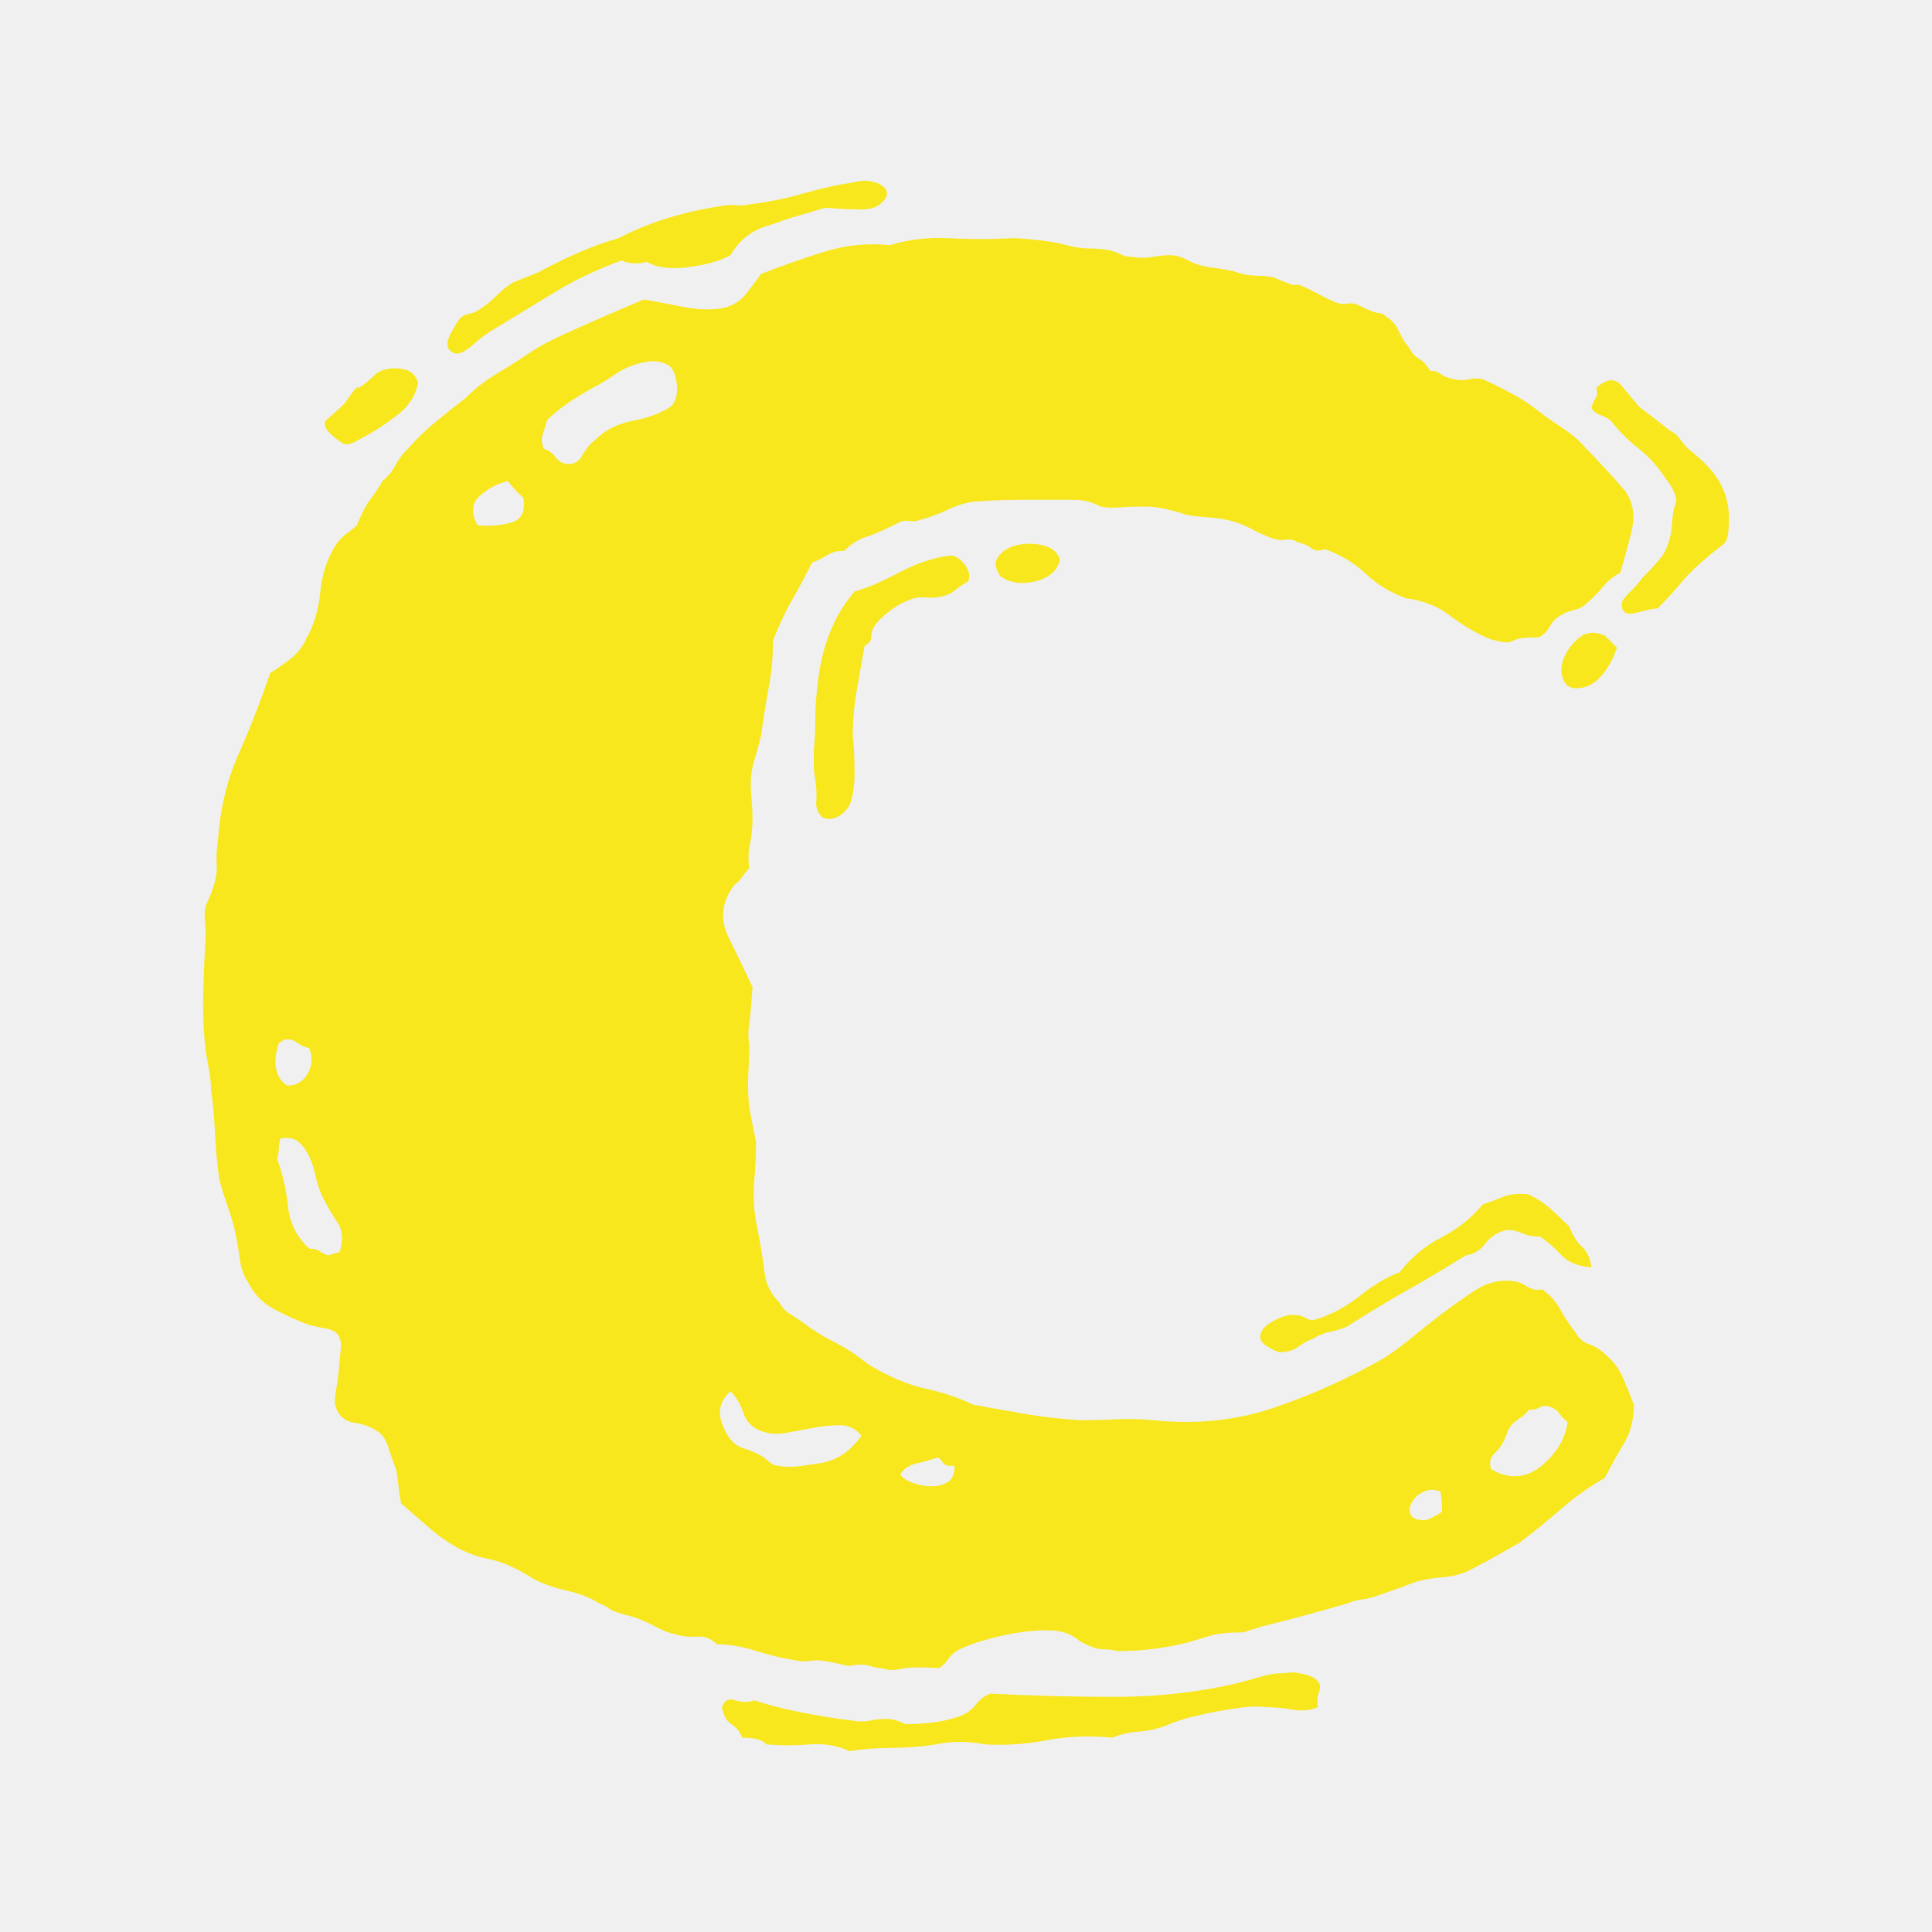
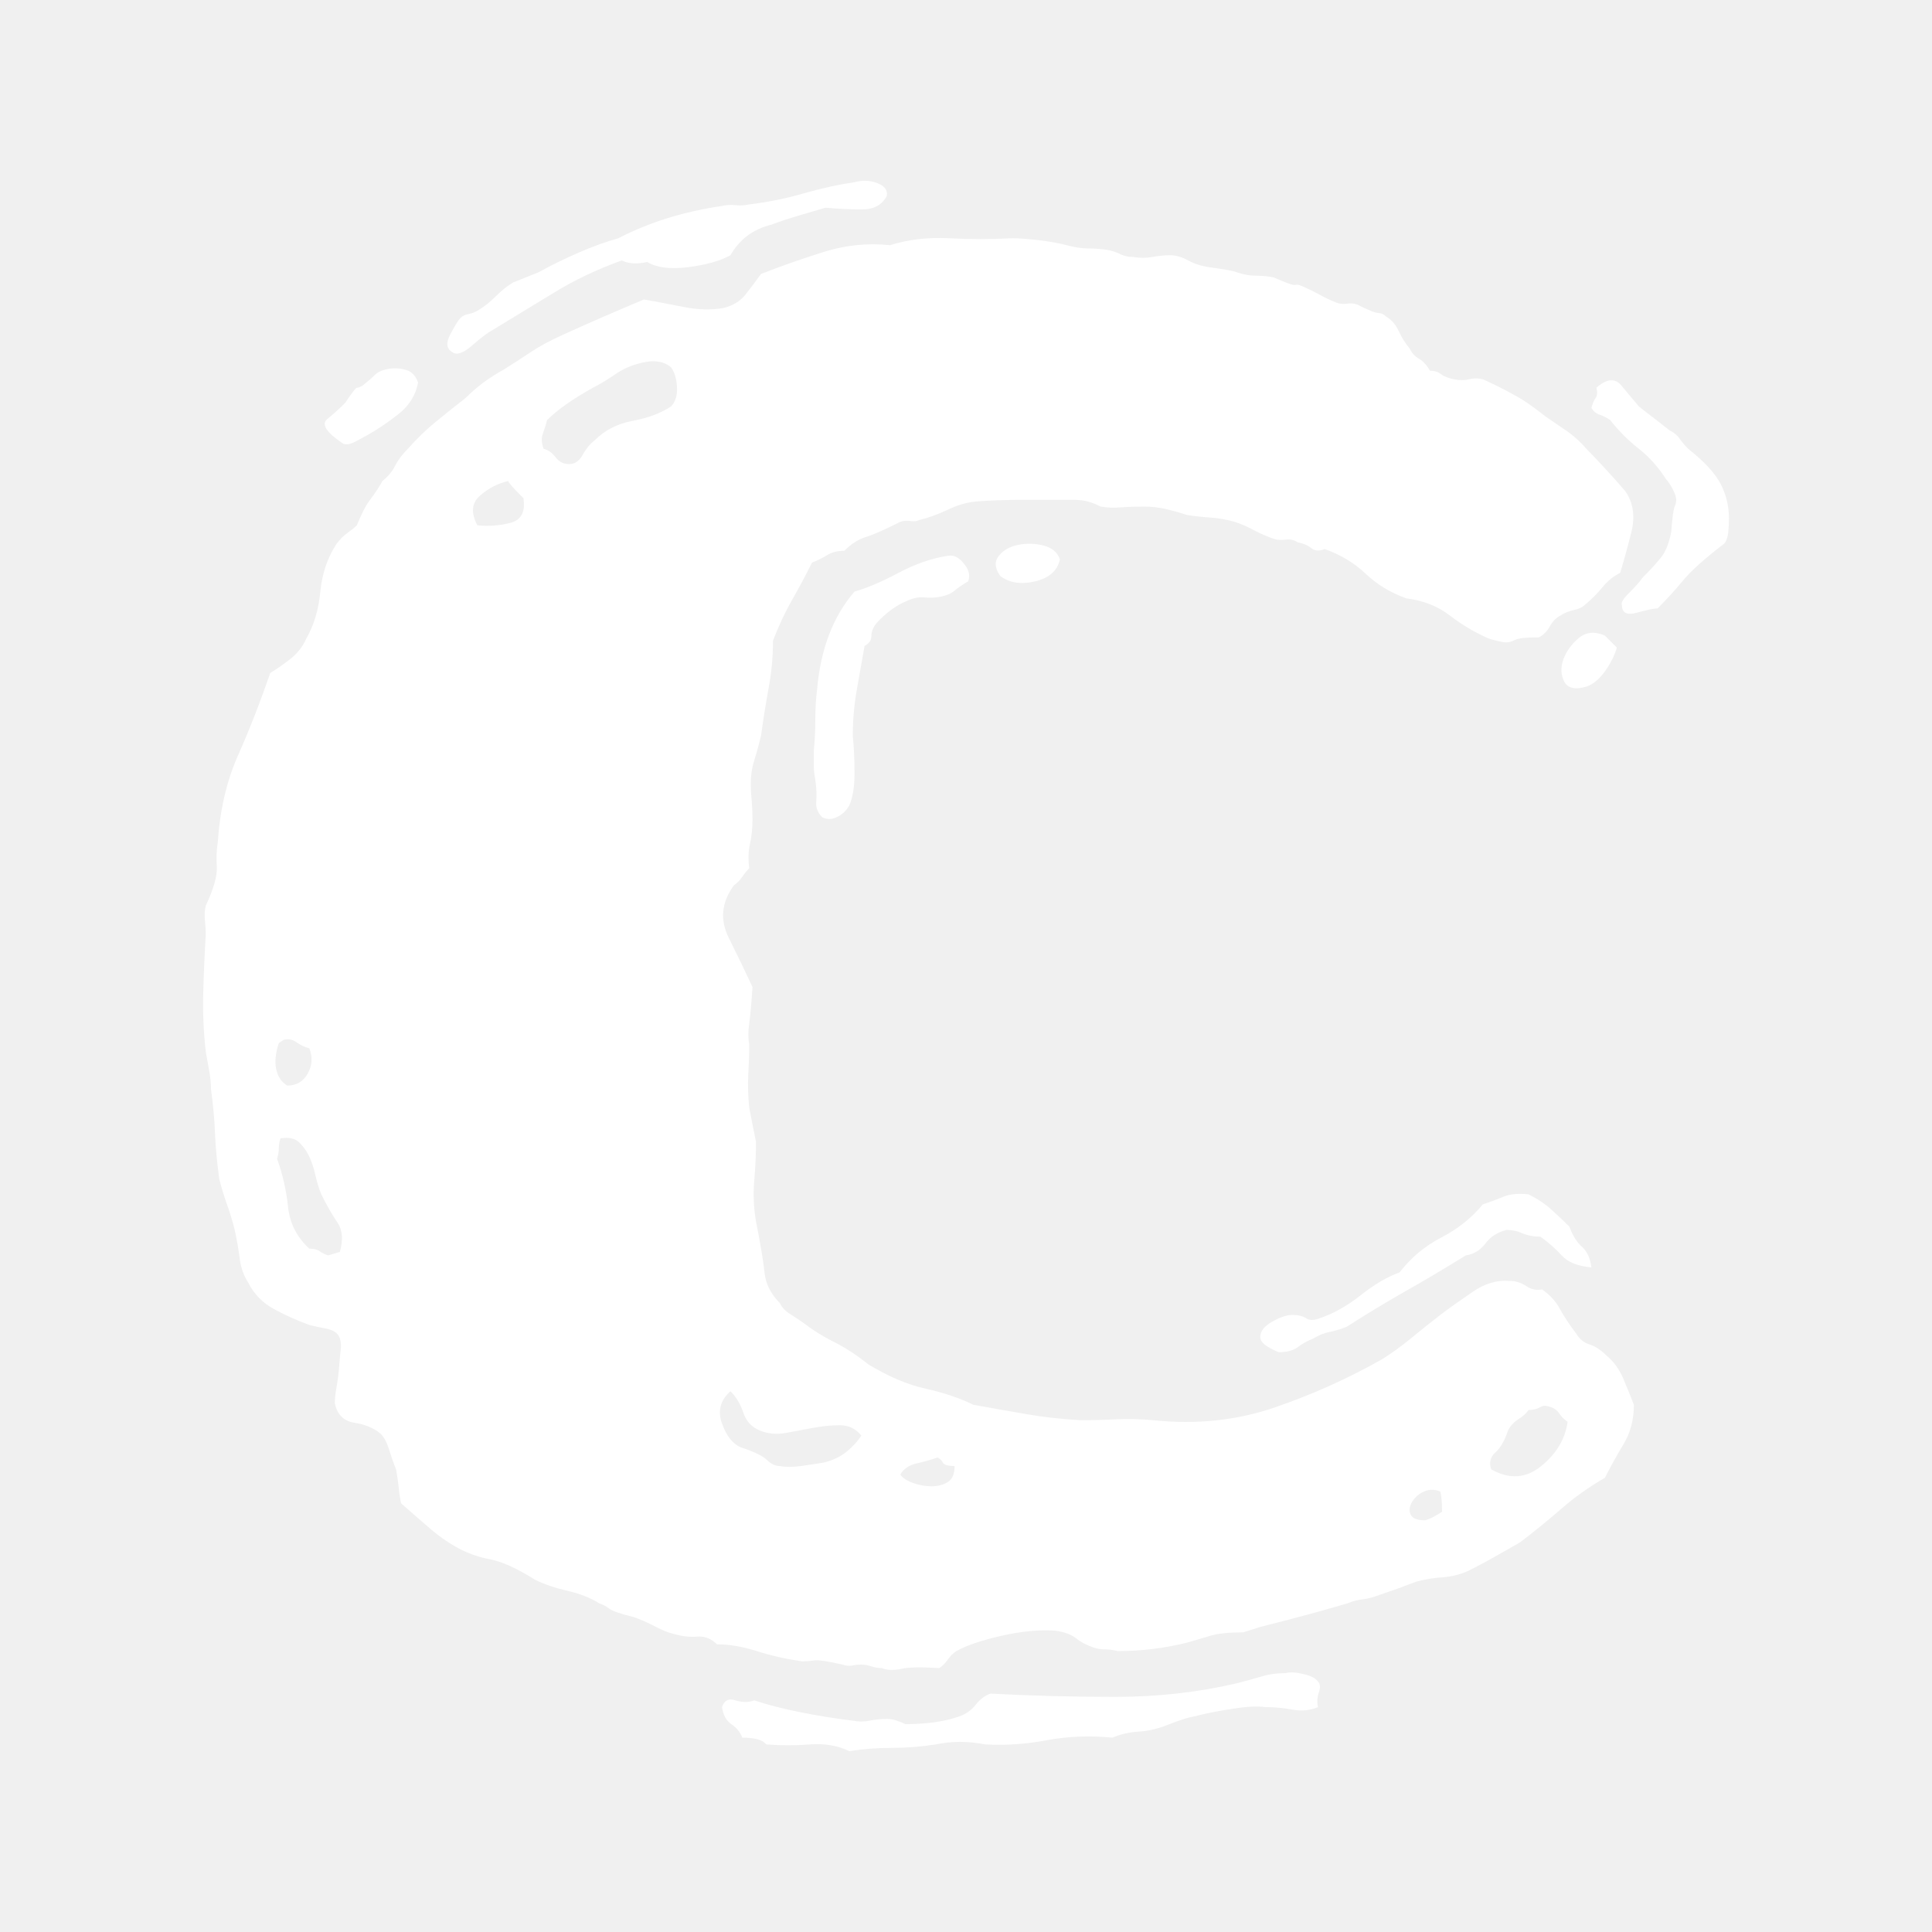
- <svg xmlns="http://www.w3.org/2000/svg" width="256" height="256" viewBox="0 0 100 100">
-   <path fill="#f8e71c" d="M23.40 18.22L23.40 18.22Q22.96 17.96 23.31 17.30Q23.66 16.64 23.83 16.46L23.83 16.46Q24.01 16.29 24.27 16.25Q24.54 16.20 24.80 16.03L24.80 16.03Q25.24 15.76 25.68 15.32Q26.12 14.88 26.56 14.62L26.56 14.62L27.88 14.09Q28.84 13.56 29.94 13.08Q31.04 12.60 32.01 12.33L32.01 12.33Q34.38 11.10 37.37 10.66L37.37 10.66Q37.72 10.58 38.07 10.62Q38.42 10.66 38.78 10.58L38.78 10.58Q40.27 10.40 41.63 10.00Q43.00 9.61 44.23 9.43L44.23 9.43Q44.84 9.26 45.41 9.48Q45.98 9.70 45.90 10.14L45.90 10.14Q45.54 10.84 44.62 10.84Q43.70 10.84 42.73 10.75L42.73 10.75Q42.12 10.93 41.37 11.15Q40.62 11.37 39.92 11.63L39.92 11.63Q38.51 11.98 37.81 13.21L37.81 13.21Q37.02 13.65 35.61 13.83Q34.21 14.00 33.50 13.56L33.50 13.56Q32.71 13.74 32.18 13.48L32.18 13.48Q30.25 14.18 28.67 15.15Q27.09 16.11 25.50 17.08L25.50 17.08Q25.15 17.26 24.45 17.87Q23.75 18.49 23.40 18.22ZM83.16 70.17L83.16 70.17Q83.69 70.61 84.00 71.31Q84.30 72.01 84.57 72.71L84.57 72.71Q84.57 73.86 84.04 74.74Q83.51 75.62 83.07 76.49L83.07 76.49Q81.84 77.20 80.83 78.08Q79.82 78.96 78.68 79.83L78.68 79.83Q78.06 80.19 77.36 80.58Q76.66 80.98 75.95 81.33L75.95 81.33Q75.34 81.59 74.68 81.64Q74.02 81.68 73.32 81.86L73.32 81.86Q72.88 82.03 72.39 82.21Q71.91 82.38 71.38 82.56L71.38 82.56Q70.94 82.73 70.55 82.78Q70.15 82.82 69.71 83.00L69.71 83.00Q68.83 83.26 67.69 83.57Q66.55 83.88 65.50 84.14L65.50 84.14Q65.14 84.23 64.88 84.32Q64.62 84.40 64.35 84.49L64.35 84.49Q63.21 84.49 62.64 84.67Q62.07 84.84 61.45 85.02L61.45 85.02Q59.69 85.46 57.85 85.46L57.85 85.46Q57.50 85.37 57.19 85.37Q56.88 85.37 56.62 85.28L56.62 85.28Q56.09 85.11 55.70 84.80Q55.30 84.49 54.60 84.40L54.60 84.40Q53.37 84.32 51.83 84.67Q50.29 85.02 49.50 85.46L49.50 85.46Q49.24 85.63 49.06 85.90Q48.88 86.16 48.62 86.34L48.62 86.34Q47.21 86.25 46.64 86.38Q46.07 86.51 45.63 86.34L45.63 86.34Q45.37 86.34 45.10 86.25Q44.84 86.16 44.58 86.16L44.58 86.16Q44.31 86.16 44.09 86.21Q43.87 86.25 43.61 86.16L43.61 86.16Q42.47 85.90 42.16 85.94Q41.85 85.99 41.50 85.99L41.50 85.99Q40.27 85.81 39.17 85.46Q38.07 85.11 37.11 85.11L37.11 85.11Q36.67 84.67 36.10 84.71Q35.52 84.76 34.91 84.58L34.91 84.58Q34.47 84.49 33.90 84.18Q33.33 83.88 32.80 83.70L32.80 83.70Q31.75 83.44 31.53 83.26Q31.31 83.09 31.04 83.00L31.04 83.00Q30.34 82.56 29.37 82.34Q28.41 82.12 27.70 81.77L27.70 81.77Q26.30 80.89 25.37 80.71Q24.45 80.54 23.66 80.10L23.66 80.10Q22.87 79.66 22.17 79.04Q21.46 78.43 20.76 77.81L20.76 77.81Q20.67 77.37 20.63 76.93Q20.58 76.49 20.50 76.05L20.50 76.05Q20.32 75.62 20.14 75.04Q19.97 74.47 19.70 74.21L19.70 74.21Q19.18 73.77 18.34 73.64Q17.51 73.51 17.33 72.63L17.33 72.63Q17.33 72.28 17.42 71.79Q17.51 71.31 17.55 70.78Q17.59 70.25 17.64 69.81Q17.68 69.38 17.51 69.11L17.51 69.11Q17.33 68.85 16.85 68.76Q16.36 68.67 16.01 68.58L16.01 68.58Q15.05 68.23 14.17 67.75Q13.29 67.27 12.85 66.39L12.85 66.39Q12.50 65.86 12.41 65.16Q12.32 64.45 12.15 63.66L12.15 63.66Q11.97 62.96 11.75 62.34Q11.53 61.73 11.35 61.03L11.35 61.03Q11.18 59.79 11.13 58.70Q11.09 57.60 10.92 56.37L10.92 56.37Q10.92 55.93 10.83 55.44Q10.74 54.96 10.65 54.43L10.65 54.43Q10.48 52.94 10.52 51.40Q10.56 49.86 10.65 48.37L10.65 48.37Q10.65 48.11 10.61 47.67Q10.56 47.23 10.65 46.88L10.65 46.88Q11.27 45.56 11.22 44.85Q11.18 44.15 11.27 43.62L11.27 43.62Q11.44 41.07 12.32 39.10Q13.20 37.12 13.99 34.83L13.99 34.83Q14.43 34.57 15.00 34.13Q15.57 33.69 15.84 33.08L15.84 33.08Q16.45 32.02 16.58 30.62Q16.72 29.21 17.42 28.15L17.42 28.15Q17.68 27.80 17.99 27.58Q18.30 27.36 18.47 27.19L18.47 27.19Q18.83 26.31 19.09 25.96L19.09 25.96Q19.62 25.25 19.79 24.90L19.79 24.90Q20.23 24.55 20.45 24.11Q20.67 23.67 21.11 23.23L21.11 23.23Q21.81 22.44 22.56 21.83Q23.31 21.21 24.10 20.60L24.10 20.60Q24.54 20.16 25.02 19.80Q25.50 19.45 26.12 19.10L26.12 19.10Q26.82 18.66 27.48 18.22Q28.14 17.78 29.11 17.34L29.11 17.34Q31.04 16.46 33.33 15.50L33.33 15.50Q34.29 15.67 35.39 15.89Q36.49 16.11 37.46 15.94L37.46 15.94Q38.16 15.76 38.56 15.28Q38.95 14.79 39.39 14.18L39.39 14.18Q40.97 13.56 42.64 13.04Q44.31 12.51 46.07 12.69L46.07 12.69Q47.48 12.25 49.10 12.33Q50.73 12.42 52.40 12.33L52.40 12.33Q52.84 12.33 53.67 12.42Q54.51 12.51 55.21 12.69L55.21 12.69Q55.83 12.86 56.35 12.86Q56.88 12.86 57.41 12.95L57.41 12.95Q57.76 13.04 58.02 13.17Q58.29 13.30 58.64 13.30L58.64 13.30Q59.17 13.39 59.65 13.30Q60.13 13.21 60.57 13.21L60.57 13.21Q61.01 13.21 61.50 13.48Q61.98 13.74 62.59 13.83L62.59 13.83Q63.83 14.00 64.00 14.09L64.00 14.09Q64.53 14.27 65.01 14.27Q65.50 14.27 65.93 14.36L65.93 14.36Q66.90 14.79 67.03 14.75Q67.17 14.71 67.34 14.79L67.34 14.79Q67.78 14.97 68.26 15.23Q68.75 15.50 69.19 15.67L69.19 15.67Q69.45 15.76 69.71 15.72Q69.98 15.67 70.24 15.76L70.24 15.76Q71.12 16.20 71.34 16.20Q71.56 16.20 71.74 16.38L71.74 16.38Q72.17 16.64 72.39 17.12Q72.61 17.61 72.97 18.05L72.97 18.05Q73.14 18.40 73.45 18.57Q73.76 18.75 74.02 19.19L74.02 19.19Q74.37 19.19 74.59 19.37Q74.81 19.54 75.25 19.63L75.25 19.63Q75.69 19.72 76.04 19.63Q76.39 19.54 76.75 19.63L76.75 19.63Q77.54 19.98 78.33 20.42L78.33 20.42Q78.68 20.60 79.12 20.90Q79.56 21.21 80.00 21.56L80.00 21.56Q80.52 21.91 81.10 22.31Q81.67 22.71 82.11 23.23L82.11 23.23Q82.55 23.67 83.07 24.24Q83.60 24.81 84.13 25.43L84.13 25.43Q84.74 26.31 84.44 27.54Q84.13 28.77 83.86 29.65L83.86 29.65Q83.34 29.91 82.94 30.40Q82.55 30.88 82.02 31.32L82.02 31.32Q81.84 31.49 81.45 31.58Q81.05 31.67 80.79 31.85L80.79 31.85Q80.44 32.02 80.22 32.42Q80.00 32.81 79.65 32.99L79.65 32.99Q78.68 32.99 78.42 33.12Q78.15 33.25 77.98 33.25L77.98 33.25Q77.80 33.25 77.45 33.16Q77.10 33.08 76.92 32.99L76.92 32.99Q75.95 32.55 75.03 31.85Q74.11 31.14 72.79 30.97L72.79 30.97Q71.56 30.53 70.68 29.69Q69.80 28.86 68.57 28.42L68.57 28.42Q68.13 28.59 67.87 28.37Q67.60 28.15 67.17 28.07L67.17 28.07Q66.90 27.89 66.55 27.93Q66.20 27.98 65.93 27.89L65.93 27.89Q65.41 27.71 64.92 27.45Q64.44 27.19 63.91 27.01L63.91 27.01Q63.30 26.84 62.68 26.79Q62.07 26.75 61.45 26.66L61.45 26.66Q60.92 26.48 60.35 26.35Q59.78 26.22 59.25 26.22L59.25 26.22Q58.55 26.22 58.02 26.26Q57.50 26.31 56.97 26.22L56.97 26.22Q56.62 26.04 56.31 25.96Q56.00 25.87 55.56 25.87L55.56 25.87Q54.33 25.87 52.97 25.87Q51.61 25.87 50.47 25.96L50.47 25.96Q49.76 26.04 49.02 26.40Q48.27 26.75 47.57 26.92L47.57 26.92Q47.39 27.01 47.13 26.97Q46.86 26.92 46.60 27.01L46.60 27.01Q45.37 27.63 44.80 27.80Q44.23 27.98 43.70 28.51L43.70 28.51Q43.17 28.51 42.82 28.73Q42.47 28.95 42.03 29.12L42.03 29.12Q41.50 30.18 40.97 31.10Q40.45 32.02 40.01 33.16L40.01 33.16Q40.01 34.39 39.79 35.58Q39.57 36.77 39.39 38.09L39.39 38.09Q39.22 38.79 39.04 39.36Q38.86 39.93 38.86 40.55L38.86 40.55Q38.86 40.99 38.91 41.47Q38.95 41.95 38.95 42.39L38.95 42.39Q38.95 43.10 38.82 43.67Q38.69 44.24 38.78 44.94L38.78 44.94Q38.60 45.12 38.42 45.38Q38.25 45.64 37.99 45.82L37.99 45.82Q37.02 47.14 37.72 48.54Q38.42 49.95 38.95 51.09L38.95 51.09Q38.86 52.41 38.78 52.98Q38.69 53.55 38.78 54.08L38.78 54.08Q38.78 54.79 38.73 55.62Q38.69 56.46 38.78 57.33L38.78 57.33Q38.86 57.77 38.95 58.21Q39.04 58.65 39.13 59.09L39.13 59.09Q39.13 60.06 39.04 61.11Q38.95 62.17 39.13 63.22L39.13 63.22Q39.48 64.98 39.57 65.86Q39.66 66.74 40.36 67.44L40.36 67.44Q40.53 67.79 40.89 68.01Q41.24 68.23 41.50 68.41L41.50 68.41Q42.29 69.02 43.17 69.46Q44.05 69.90 44.93 70.61L44.93 70.61Q46.51 71.57 47.92 71.88Q49.32 72.19 50.38 72.71L50.38 72.71Q51.87 72.98 53.15 73.20Q54.42 73.42 55.92 73.51L55.92 73.51Q56.88 73.51 57.80 73.46Q58.73 73.42 59.69 73.51L59.69 73.51Q63.03 73.86 65.98 72.85Q68.92 71.84 71.56 70.34L71.56 70.34Q72.26 69.90 73.01 69.29Q73.76 68.67 74.55 68.06L74.55 68.06Q75.25 67.53 76.22 66.87Q77.18 66.21 78.15 66.30L78.15 66.30Q78.59 66.30 78.99 66.56Q79.38 66.83 79.82 66.74L79.82 66.74Q80.44 67.18 80.74 67.75Q81.05 68.32 81.58 69.02L81.58 69.02Q81.84 69.46 82.28 69.59Q82.72 69.73 83.16 70.17ZM14.69 53.82L14.43 53.99Q14.17 54.79 14.30 55.36Q14.43 55.93 14.87 56.19L14.87 56.19Q15.57 56.19 15.92 55.58Q16.28 54.96 16.01 54.26L16.01 54.26Q15.66 54.17 15.35 53.95Q15.05 53.73 14.69 53.82L14.69 53.82ZM16.98 64.98L17.59 64.80Q17.86 63.84 17.46 63.27Q17.07 62.70 16.63 61.82L16.63 61.82Q16.45 61.38 16.32 60.81Q16.19 60.23 15.97 59.79Q15.75 59.36 15.44 59.09Q15.13 58.83 14.52 58.92L14.52 58.92Q14.43 59.18 14.43 59.44Q14.43 59.71 14.34 59.97L14.34 59.97Q14.78 61.20 14.91 62.48Q15.05 63.75 16.01 64.63L16.01 64.63Q16.36 64.63 16.54 64.76Q16.72 64.89 16.98 64.98L16.98 64.98ZM24.71 27.19L24.71 27.19Q25.59 27.28 26.43 27.06Q27.26 26.84 27.09 25.78L27.09 25.78Q26.38 25.08 26.30 24.90L26.30 24.90Q25.50 25.08 24.85 25.65Q24.19 26.22 24.71 27.19ZM34.73 21.04L34.73 21.04Q35.08 20.68 35.04 20.02Q35.00 19.37 34.73 19.01L34.73 19.01Q34.12 18.49 32.98 18.84L32.98 18.84Q32.36 19.01 31.79 19.41Q31.22 19.80 30.69 20.07L30.69 20.07Q29.11 20.95 28.32 21.74L28.32 21.74Q28.23 22.09 28.10 22.44Q27.97 22.79 28.14 23.23L28.14 23.23Q28.49 23.32 28.76 23.67Q29.02 24.02 29.46 24.02L29.46 24.02Q29.90 24.02 30.16 23.54Q30.43 23.06 30.78 22.79L30.78 22.79Q31.57 22.00 32.76 21.78Q33.94 21.56 34.73 21.04ZM42.64 75.70L42.64 75.70Q43.35 75.53 43.83 75.13Q44.31 74.74 44.58 74.30L44.58 74.30Q44.14 73.77 43.48 73.77Q42.82 73.77 42.12 73.90Q41.41 74.03 40.67 74.17Q39.92 74.30 39.30 74.03L39.30 74.03Q38.69 73.77 38.47 73.11Q38.25 72.45 37.81 72.01L37.81 72.01Q37.02 72.71 37.37 73.68Q37.72 74.65 38.34 74.91L38.34 74.91Q39.39 75.26 39.70 75.57Q40.01 75.88 40.36 75.88L40.36 75.88Q40.80 75.97 41.46 75.88Q42.12 75.79 42.64 75.70ZM46.60 76.32L46.60 76.32Q46.77 76.58 47.26 76.76Q47.74 76.93 48.22 76.93Q48.71 76.93 49.06 76.71Q49.41 76.49 49.41 75.88L49.41 75.88Q48.88 75.88 48.80 75.70Q48.71 75.53 48.53 75.44L48.53 75.44Q48.00 75.62 47.43 75.75Q46.86 75.88 46.60 76.32ZM73.76 78.69L73.76 78.69Q74.11 78.60 74.64 78.25L74.64 78.25Q74.64 77.55 74.55 77.20L74.55 77.20Q74.11 77.02 73.71 77.20Q73.32 77.37 73.10 77.72Q72.88 78.08 73.01 78.38Q73.14 78.69 73.76 78.69ZM77.18 76.05L77.18 76.05Q78.59 76.85 79.78 75.88Q80.96 74.91 81.14 73.59L81.14 73.59Q80.88 73.42 80.70 73.15Q80.52 72.89 80.17 72.80L80.17 72.80Q79.91 72.71 79.69 72.85Q79.47 72.98 79.12 72.98L79.12 72.98Q78.94 73.24 78.59 73.46Q78.24 73.68 78.06 74.03L78.06 74.03Q77.80 74.82 77.40 75.18Q77.01 75.53 77.18 76.05ZM17.77 22.97L17.77 22.97Q16.45 22.09 16.94 21.69Q17.42 21.30 17.86 20.86L17.86 20.86Q18.39 20.07 18.47 20.07Q18.56 20.07 18.74 19.98L18.74 19.98Q19.18 19.63 19.40 19.41Q19.62 19.19 20.06 19.10L20.06 19.10Q20.58 19.01 21.02 19.15Q21.46 19.28 21.64 19.80L21.64 19.80Q21.46 20.77 20.63 21.43Q19.79 22.09 19.00 22.53L19.00 22.53Q18.83 22.62 18.43 22.84Q18.03 23.06 17.77 22.97ZM89.49 26.84L89.49 26.84Q89.49 27.19 89.45 27.58Q89.40 27.98 89.23 28.15L89.23 28.15Q87.73 29.30 87.12 30.04Q86.50 30.79 85.80 31.49L85.80 31.49Q85.53 31.49 84.74 31.71Q83.95 31.93 83.95 31.32L83.95 31.32Q83.86 31.14 84.35 30.66Q84.83 30.18 85.01 29.91L85.01 29.91Q85.62 29.30 85.97 28.86Q86.33 28.42 86.50 27.54L86.50 27.54Q86.59 26.40 86.68 26.22Q86.76 26.04 86.76 25.87L86.76 25.87Q86.76 25.69 86.59 25.34Q86.41 24.99 86.24 24.81L86.24 24.81Q85.62 23.85 84.83 23.23Q84.04 22.62 83.34 21.74L83.34 21.74Q83.07 21.56 82.81 21.47Q82.55 21.39 82.37 21.12L82.37 21.12Q82.46 20.77 82.59 20.60Q82.72 20.42 82.63 20.07L82.63 20.07Q83.42 19.37 83.91 19.94Q84.39 20.51 84.83 21.04L84.83 21.04Q85.27 21.39 85.67 21.69Q86.06 22.00 86.41 22.27L86.41 22.27Q86.76 22.44 86.94 22.71Q87.12 22.97 87.38 23.23L87.38 23.23Q88.61 24.20 89.05 25.03Q89.49 25.87 89.49 26.84ZM51.78 29.82L51.78 29.82Q51.34 29.21 51.70 28.77Q52.05 28.33 52.71 28.20Q53.37 28.07 54.03 28.24Q54.68 28.42 54.86 28.95L54.86 28.95Q54.68 29.82 53.59 30.09Q52.49 30.35 51.78 29.82ZM45.28 32.37L45.28 32.37Q45.10 32.64 45.10 32.94Q45.10 33.25 44.75 33.43L44.75 33.43Q44.58 34.39 44.36 35.63Q44.14 36.86 44.14 38.09L44.14 38.09Q44.23 38.96 44.23 40.02Q44.23 41.07 43.96 41.69L43.96 41.69Q43.70 42.13 43.30 42.30Q42.91 42.48 42.56 42.30L42.56 42.30Q42.20 41.95 42.25 41.47Q42.29 40.99 42.20 40.37L42.20 40.37Q42.12 39.93 42.12 39.62Q42.12 39.32 42.12 38.88L42.12 38.88Q42.20 38.09 42.20 37.25Q42.20 36.42 42.29 35.71L42.29 35.71Q42.56 32.55 44.23 30.62L44.23 30.62Q45.19 30.35 46.51 29.65Q47.83 28.95 49.06 28.77L49.06 28.77Q49.50 28.68 49.89 29.17Q50.29 29.65 50.11 30.09L50.11 30.09Q49.67 30.35 49.41 30.57Q49.15 30.79 48.71 30.88L48.71 30.88Q48.27 30.97 47.83 30.92Q47.39 30.88 46.86 31.14L46.86 31.14Q46.42 31.32 45.94 31.71Q45.46 32.11 45.28 32.37ZM79.12 61.82L79.12 61.82Q79.82 62.17 80.30 62.61Q80.79 63.05 81.23 63.49L81.23 63.49Q81.49 64.19 81.89 64.54Q82.28 64.89 82.37 65.60L82.37 65.60Q81.32 65.51 80.83 64.98Q80.35 64.45 79.73 64.01L79.73 64.01Q79.21 64.01 78.81 63.84Q78.42 63.66 77.98 63.66L77.98 63.66Q77.27 63.84 76.88 64.37Q76.48 64.89 75.87 64.98L75.87 64.98Q74.02 66.12 72.61 66.91Q71.21 67.71 69.71 68.67L69.71 68.67Q69.27 68.85 68.83 68.94Q68.40 69.02 67.96 69.29L67.96 69.29Q67.52 69.46 67.17 69.73Q66.81 69.99 66.20 69.99L66.20 69.99Q65.93 69.90 65.58 69.68Q65.23 69.46 65.23 69.20L65.23 69.20Q65.23 68.76 65.85 68.41Q66.46 68.06 66.90 68.06L66.90 68.06Q67.34 68.06 67.60 68.23Q67.87 68.41 68.31 68.23L68.31 68.23Q69.36 67.88 70.42 67.05Q71.47 66.21 72.44 65.86L72.44 65.86Q73.32 64.72 74.59 64.06Q75.87 63.40 76.75 62.34L76.75 62.34Q77.27 62.17 77.80 61.95Q78.33 61.73 79.12 61.82ZM68.22 87.04L68.22 87.04Q68.40 87.22 68.26 87.61Q68.13 88.01 68.22 88.36L68.22 88.36Q67.60 88.62 66.90 88.49Q66.20 88.36 65.50 88.36L65.50 88.36Q64.88 88.27 63.78 88.45Q62.68 88.62 61.98 88.80L61.98 88.80Q61.54 88.89 61.14 89.02Q60.75 89.15 60.31 89.33L60.31 89.33Q59.61 89.59 58.90 89.63Q58.20 89.68 57.58 89.94L57.58 89.94Q55.83 89.77 54.20 90.07Q52.58 90.38 50.99 90.29L50.99 90.29Q49.67 90.03 48.44 90.29L48.44 90.29Q47.30 90.47 46.16 90.47Q45.02 90.47 43.96 90.64L43.96 90.64Q43.08 90.21 41.94 90.29Q40.80 90.38 39.66 90.29L39.66 90.29Q39.39 89.94 38.42 89.94L38.42 89.94Q38.25 89.50 37.85 89.24Q37.46 88.97 37.37 88.36L37.37 88.36Q37.55 87.83 38.07 88.01Q38.60 88.18 39.04 88.01L39.04 88.01Q40.09 88.36 41.41 88.62Q42.73 88.89 44.14 89.06L44.14 89.06Q44.58 89.15 45.02 89.06Q45.46 88.97 45.90 88.97L45.90 88.97Q46.16 88.97 46.42 89.06Q46.69 89.15 46.86 89.24L46.86 89.24Q48.62 89.24 49.76 88.80L49.76 88.80Q50.20 88.62 50.51 88.23Q50.82 87.83 51.26 87.66L51.26 87.66Q54.42 87.83 57.72 87.83Q61.01 87.83 64.00 87.13L64.00 87.13Q64.70 86.95 65.28 86.78Q65.85 86.60 66.55 86.60L66.55 86.60Q66.90 86.51 67.47 86.65Q68.04 86.78 68.22 87.04ZM83.07 32.90L83.69 33.52Q83.51 34.13 83.07 34.75Q82.63 35.36 82.11 35.54L82.11 35.54Q81.23 35.80 80.96 35.27Q80.70 34.75 80.92 34.13Q81.14 33.52 81.71 33.03Q82.28 32.55 83.07 32.90L83.07 32.90Z" />
+ <svg xmlns="http://www.w3.org/2000/svg" width="24" height="24" viewBox="0 0 100 100">
+   <path fill="#ffffff" d="M23.40 18.22L23.40 18.22Q22.96 17.96 23.31 17.30Q23.66 16.64 23.83 16.46L23.83 16.46Q24.01 16.29 24.27 16.25Q24.54 16.20 24.80 16.03L24.80 16.03Q25.24 15.76 25.68 15.32Q26.12 14.88 26.56 14.62L26.56 14.62L27.88 14.09Q28.84 13.56 29.94 13.08Q31.04 12.60 32.01 12.33L32.01 12.33Q34.38 11.10 37.37 10.66L37.37 10.66Q37.72 10.58 38.07 10.62Q38.42 10.66 38.78 10.58L38.78 10.58Q40.27 10.40 41.63 10.00Q43.00 9.61 44.23 9.43L44.23 9.43Q44.84 9.26 45.41 9.48Q45.98 9.70 45.90 10.14L45.90 10.14Q45.54 10.84 44.62 10.84Q43.70 10.84 42.73 10.75L42.73 10.75Q42.12 10.93 41.37 11.15Q40.62 11.37 39.92 11.63L39.92 11.63Q38.51 11.98 37.81 13.21L37.81 13.21Q37.02 13.65 35.61 13.83Q34.21 14.00 33.50 13.56L33.50 13.56Q32.71 13.74 32.18 13.48L32.18 13.48Q30.25 14.18 28.67 15.15Q27.09 16.11 25.50 17.08L25.50 17.08Q25.15 17.26 24.45 17.87Q23.75 18.49 23.40 18.22ZM83.16 70.17L83.16 70.17Q83.69 70.61 84.00 71.31Q84.30 72.01 84.57 72.71L84.57 72.71Q84.57 73.86 84.04 74.74Q83.51 75.62 83.07 76.49L83.07 76.49Q81.84 77.20 80.83 78.08Q79.82 78.96 78.68 79.83L78.68 79.83Q78.06 80.19 77.36 80.58Q76.66 80.98 75.95 81.33L75.95 81.33Q75.34 81.59 74.68 81.64Q74.02 81.68 73.32 81.86L73.32 81.86Q72.88 82.03 72.39 82.21Q71.91 82.38 71.38 82.56L71.38 82.56Q70.94 82.73 70.55 82.78Q70.15 82.82 69.71 83.00L69.71 83.00Q68.83 83.26 67.69 83.57Q66.55 83.88 65.50 84.14L65.50 84.14Q65.14 84.23 64.88 84.32Q64.62 84.40 64.35 84.49L64.35 84.49Q63.21 84.49 62.64 84.67Q62.07 84.84 61.45 85.02L61.45 85.02Q59.69 85.46 57.85 85.46L57.85 85.46Q57.50 85.37 57.19 85.37Q56.88 85.37 56.62 85.28L56.62 85.28Q56.09 85.11 55.70 84.80Q55.30 84.49 54.60 84.40L54.60 84.40Q53.37 84.32 51.83 84.67Q50.29 85.02 49.50 85.46L49.50 85.46Q49.24 85.63 49.06 85.90Q48.88 86.16 48.62 86.34L48.62 86.34Q47.21 86.25 46.64 86.38Q46.07 86.51 45.63 86.34L45.63 86.34Q45.37 86.34 45.10 86.25Q44.84 86.16 44.58 86.16L44.58 86.16Q44.31 86.16 44.09 86.21Q43.87 86.25 43.61 86.16L43.61 86.16Q42.47 85.90 42.16 85.94Q41.85 85.99 41.50 85.99L41.50 85.99Q40.27 85.81 39.17 85.46Q38.07 85.11 37.11 85.11L37.11 85.11Q36.67 84.67 36.10 84.71Q35.52 84.76 34.91 84.58L34.91 84.58Q34.47 84.49 33.90 84.18Q33.33 83.88 32.80 83.70L32.80 83.70Q31.75 83.44 31.53 83.26Q31.31 83.09 31.04 83.00L31.04 83.00Q30.34 82.56 29.37 82.34Q28.41 82.12 27.70 81.77L27.70 81.77Q26.30 80.89 25.37 80.71Q24.45 80.54 23.66 80.10L23.66 80.10Q22.87 79.66 22.17 79.04Q21.46 78.43 20.76 77.81L20.76 77.81Q20.67 77.37 20.63 76.93Q20.58 76.49 20.50 76.05L20.50 76.05Q20.32 75.62 20.14 75.04Q19.97 74.47 19.70 74.21L19.70 74.21Q19.18 73.77 18.34 73.64Q17.51 73.51 17.33 72.63L17.33 72.63Q17.33 72.28 17.42 71.79Q17.51 71.31 17.55 70.78Q17.59 70.25 17.64 69.81Q17.68 69.38 17.51 69.11L17.51 69.11Q17.33 68.85 16.85 68.76Q16.36 68.67 16.01 68.58L16.01 68.58Q15.05 68.23 14.17 67.75Q13.29 67.27 12.85 66.39L12.85 66.39Q12.50 65.86 12.41 65.16Q12.32 64.45 12.15 63.66L12.15 63.66Q11.97 62.96 11.75 62.34Q11.53 61.73 11.35 61.03L11.35 61.03Q11.18 59.79 11.13 58.70Q11.09 57.60 10.92 56.37L10.92 56.37Q10.92 55.93 10.83 55.44Q10.74 54.96 10.65 54.43L10.65 54.43Q10.48 52.94 10.52 51.40Q10.56 49.86 10.65 48.37L10.65 48.37Q10.65 48.11 10.61 47.67Q10.56 47.23 10.65 46.88L10.65 46.88Q11.27 45.56 11.22 44.85Q11.18 44.15 11.27 43.62L11.27 43.62Q11.44 41.07 12.32 39.10Q13.20 37.12 13.99 34.83L13.99 34.83Q14.43 34.57 15.00 34.13Q15.57 33.69 15.84 33.08L15.84 33.08Q16.45 32.02 16.58 30.62Q16.72 29.21 17.42 28.15L17.42 28.15Q17.68 27.80 17.99 27.58Q18.30 27.36 18.47 27.19L18.47 27.19Q18.83 26.31 19.09 25.96L19.09 25.96Q19.62 25.25 19.79 24.90L19.79 24.90Q20.23 24.55 20.45 24.11Q20.67 23.67 21.11 23.23L21.11 23.23Q21.81 22.44 22.56 21.83Q23.31 21.21 24.10 20.60L24.10 20.60Q24.54 20.16 25.02 19.80Q25.50 19.45 26.12 19.10L26.12 19.10Q26.82 18.66 27.48 18.22Q28.14 17.78 29.11 17.34L29.11 17.34Q31.04 16.46 33.33 15.50L33.33 15.50Q34.29 15.67 35.39 15.89Q36.49 16.11 37.46 15.94L37.46 15.94Q38.16 15.76 38.56 15.28Q38.95 14.79 39.39 14.18L39.39 14.18Q40.97 13.56 42.64 13.04Q44.31 12.51 46.07 12.69L46.07 12.69Q47.48 12.25 49.10 12.33Q50.73 12.42 52.40 12.33L52.40 12.33Q52.84 12.33 53.67 12.42Q54.51 12.51 55.21 12.69L55.21 12.69Q55.83 12.86 56.35 12.86Q56.88 12.86 57.41 12.95L57.41 12.95Q57.76 13.04 58.02 13.17Q58.29 13.30 58.64 13.30L58.64 13.30Q59.17 13.39 59.65 13.30Q60.13 13.21 60.57 13.21L60.57 13.21Q61.01 13.21 61.50 13.48Q61.98 13.74 62.59 13.83L62.59 13.83Q63.83 14.00 64.00 14.09L64.00 14.09Q64.53 14.27 65.01 14.27Q65.50 14.27 65.93 14.36L65.93 14.36Q66.90 14.79 67.03 14.75Q67.17 14.71 67.34 14.79L67.34 14.79Q67.78 14.97 68.26 15.23Q68.75 15.50 69.19 15.67L69.19 15.67Q69.45 15.76 69.71 15.72Q69.98 15.67 70.24 15.76L70.24 15.76Q71.12 16.20 71.34 16.20Q71.56 16.20 71.74 16.38L71.74 16.38Q72.17 16.64 72.39 17.12Q72.61 17.61 72.97 18.05L72.97 18.05Q73.14 18.40 73.45 18.57Q73.76 18.75 74.02 19.19L74.02 19.19Q74.37 19.19 74.59 19.37Q74.81 19.54 75.25 19.63L75.25 19.63Q75.69 19.72 76.04 19.63Q76.39 19.54 76.75 19.63L76.75 19.63Q77.54 19.98 78.33 20.42L78.33 20.42Q78.68 20.60 79.12 20.90Q79.56 21.21 80.00 21.56L80.00 21.56Q80.52 21.91 81.10 22.31Q81.67 22.71 82.11 23.23L82.11 23.23Q82.55 23.67 83.07 24.24Q83.60 24.81 84.13 25.43L84.13 25.43Q84.74 26.31 84.44 27.54Q84.13 28.77 83.86 29.65L83.86 29.65Q83.34 29.91 82.94 30.40Q82.55 30.88 82.02 31.32L82.02 31.32Q81.84 31.49 81.45 31.58Q81.05 31.67 80.79 31.85L80.79 31.85Q80.44 32.02 80.22 32.42Q80.00 32.81 79.65 32.99L79.65 32.99Q78.68 32.99 78.42 33.12Q78.15 33.25 77.98 33.25L77.98 33.25Q77.80 33.25 77.45 33.16Q77.10 33.08 76.92 32.99L76.92 32.99Q75.95 32.55 75.03 31.85Q74.11 31.14 72.79 30.97L72.79 30.97Q71.56 30.53 70.68 29.69Q69.80 28.86 68.57 28.42L68.57 28.42Q68.13 28.59 67.87 28.37Q67.60 28.15 67.17 28.07L67.17 28.07Q66.90 27.89 66.55 27.93Q66.20 27.98 65.93 27.89L65.93 27.89Q65.41 27.71 64.92 27.45Q64.44 27.19 63.91 27.01L63.91 27.01Q63.30 26.84 62.68 26.79Q62.07 26.75 61.45 26.66L61.45 26.66Q60.92 26.48 60.35 26.35Q59.78 26.22 59.25 26.22L59.25 26.22Q58.55 26.22 58.02 26.26Q57.50 26.31 56.97 26.22L56.97 26.22Q56.62 26.04 56.31 25.96Q56.00 25.87 55.56 25.87L55.56 25.87Q54.33 25.87 52.97 25.87Q51.61 25.87 50.47 25.96L50.47 25.96Q49.76 26.04 49.02 26.40Q48.27 26.75 47.57 26.92L47.57 26.92Q47.39 27.01 47.13 26.97Q46.86 26.92 46.60 27.01L46.60 27.01Q45.37 27.63 44.80 27.80Q44.23 27.98 43.70 28.51L43.70 28.51Q43.17 28.51 42.82 28.73Q42.47 28.95 42.03 29.12L42.03 29.12Q41.50 30.18 40.97 31.10Q40.45 32.02 40.01 33.16L40.01 33.16Q40.01 34.39 39.79 35.58Q39.57 36.77 39.39 38.09L39.39 38.09Q39.22 38.79 39.04 39.36Q38.86 39.93 38.86 40.55L38.86 40.55Q38.86 40.99 38.91 41.47Q38.95 41.95 38.95 42.39L38.95 42.39Q38.95 43.10 38.82 43.67Q38.69 44.24 38.78 44.94L38.78 44.94Q38.60 45.12 38.42 45.38Q38.25 45.64 37.99 45.82L37.99 45.82Q37.02 47.14 37.72 48.54Q38.42 49.95 38.95 51.09L38.95 51.09Q38.86 52.41 38.78 52.98Q38.69 53.55 38.78 54.08L38.78 54.08Q38.78 54.79 38.73 55.62Q38.69 56.46 38.78 57.33L38.78 57.33Q38.86 57.77 38.95 58.21Q39.04 58.65 39.13 59.09L39.13 59.09Q39.13 60.06 39.04 61.11Q38.95 62.17 39.13 63.22L39.13 63.22Q39.48 64.98 39.57 65.86Q39.66 66.74 40.36 67.44L40.36 67.44Q40.53 67.79 40.89 68.01Q41.24 68.23 41.50 68.41L41.50 68.41Q42.29 69.02 43.17 69.46Q44.05 69.90 44.93 70.61L44.93 70.61Q46.51 71.57 47.92 71.88Q49.32 72.19 50.38 72.71L50.38 72.71Q51.87 72.98 53.15 73.20Q54.42 73.42 55.92 73.51L55.92 73.51Q56.88 73.51 57.80 73.46Q58.73 73.42 59.69 73.51L59.69 73.51Q63.03 73.86 65.98 72.85Q68.92 71.84 71.56 70.34L71.56 70.34Q72.26 69.90 73.01 69.29Q73.76 68.67 74.55 68.06L74.55 68.06Q75.25 67.53 76.22 66.87Q77.18 66.21 78.15 66.30L78.15 66.30Q78.59 66.30 78.99 66.56Q79.38 66.83 79.82 66.74L79.82 66.74Q80.44 67.18 80.74 67.75Q81.05 68.32 81.58 69.02L81.58 69.02Q81.84 69.46 82.28 69.59Q82.72 69.73 83.16 70.17ZM14.69 53.82L14.43 53.99Q14.17 54.79 14.30 55.36Q14.43 55.93 14.87 56.19L14.87 56.19Q15.57 56.19 15.92 55.58Q16.28 54.96 16.01 54.26L16.01 54.26Q15.66 54.17 15.35 53.95Q15.05 53.73 14.69 53.82L14.69 53.82ZM16.98 64.98L17.59 64.80Q17.86 63.84 17.46 63.27Q17.07 62.70 16.63 61.82L16.63 61.82Q16.45 61.38 16.32 60.81Q16.19 60.23 15.97 59.79Q15.75 59.36 15.44 59.09Q15.13 58.83 14.52 58.92L14.52 58.92Q14.43 59.18 14.43 59.44Q14.43 59.71 14.34 59.97L14.34 59.97Q14.78 61.20 14.91 62.48Q15.05 63.75 16.01 64.63L16.01 64.63Q16.36 64.63 16.54 64.76Q16.72 64.89 16.98 64.98L16.98 64.98ZM24.71 27.19L24.71 27.19Q25.59 27.28 26.43 27.06Q27.26 26.84 27.09 25.78L27.09 25.78Q26.38 25.08 26.30 24.90L26.30 24.90Q25.50 25.08 24.85 25.65Q24.19 26.22 24.71 27.19ZM34.73 21.04L34.73 21.04Q35.08 20.68 35.04 20.02Q35.00 19.37 34.73 19.01L34.73 19.01Q34.12 18.49 32.98 18.84L32.98 18.84Q32.36 19.01 31.79 19.41Q31.22 19.80 30.69 20.07L30.69 20.07Q29.11 20.95 28.32 21.74L28.32 21.74Q28.23 22.09 28.10 22.44Q27.97 22.79 28.14 23.23L28.14 23.23Q28.49 23.32 28.76 23.67Q29.02 24.02 29.46 24.02L29.46 24.02Q29.90 24.02 30.16 23.54Q30.43 23.06 30.78 22.79L30.78 22.79Q31.57 22.00 32.76 21.78Q33.94 21.56 34.73 21.04ZM42.64 75.70L42.64 75.70Q43.35 75.53 43.83 75.13Q44.31 74.74 44.58 74.30L44.58 74.30Q44.14 73.77 43.48 73.77Q42.82 73.77 42.12 73.90Q41.41 74.03 40.67 74.17Q39.92 74.30 39.30 74.03L39.30 74.03Q38.69 73.77 38.47 73.11Q38.25 72.45 37.81 72.01L37.81 72.01Q37.02 72.71 37.37 73.68Q37.72 74.65 38.34 74.91L38.34 74.91Q39.39 75.26 39.70 75.57Q40.01 75.88 40.36 75.88L40.36 75.88Q40.80 75.97 41.46 75.88Q42.12 75.79 42.64 75.70ZM46.60 76.32L46.60 76.32Q46.77 76.58 47.26 76.76Q47.74 76.93 48.22 76.93Q48.71 76.93 49.06 76.71Q49.41 76.49 49.41 75.88L49.41 75.88Q48.88 75.88 48.80 75.70Q48.71 75.53 48.53 75.44L48.53 75.44Q48.00 75.62 47.43 75.75Q46.86 75.88 46.60 76.32ZM73.76 78.69L73.76 78.69Q74.11 78.60 74.64 78.25L74.64 78.25Q74.64 77.55 74.55 77.20L74.55 77.20Q74.11 77.02 73.71 77.20Q73.32 77.37 73.10 77.72Q72.88 78.08 73.01 78.38Q73.14 78.69 73.76 78.69ZM77.18 76.05L77.18 76.05Q78.59 76.85 79.78 75.88Q80.96 74.91 81.14 73.59L81.14 73.59Q80.88 73.42 80.70 73.15Q80.52 72.89 80.17 72.80L80.17 72.80Q79.91 72.71 79.69 72.85Q79.47 72.98 79.12 72.98L79.12 72.98Q78.94 73.24 78.59 73.46Q78.24 73.68 78.06 74.03L78.06 74.03Q77.80 74.82 77.40 75.18Q77.01 75.53 77.18 76.05ZM17.77 22.97L17.77 22.97Q16.45 22.09 16.94 21.69Q17.42 21.30 17.86 20.86L17.86 20.86Q18.39 20.07 18.47 20.07Q18.56 20.07 18.74 19.98L18.74 19.98Q19.18 19.63 19.40 19.41Q19.62 19.19 20.06 19.10L20.06 19.10Q20.58 19.01 21.02 19.15Q21.46 19.28 21.64 19.80L21.64 19.80Q21.46 20.77 20.63 21.43Q19.79 22.09 19.00 22.53L19.00 22.53Q18.83 22.62 18.43 22.84Q18.03 23.06 17.77 22.97ZM89.49 26.84L89.49 26.84Q89.49 27.19 89.45 27.58Q89.40 27.98 89.23 28.15L89.23 28.15Q87.73 29.30 87.12 30.04Q86.50 30.79 85.80 31.49L85.80 31.49Q85.53 31.49 84.74 31.71Q83.95 31.93 83.95 31.32L83.95 31.32Q83.86 31.14 84.35 30.66Q84.83 30.18 85.01 29.91L85.01 29.91Q85.62 29.30 85.97 28.86Q86.33 28.42 86.50 27.54L86.50 27.54Q86.59 26.40 86.68 26.22Q86.76 26.04 86.76 25.87L86.76 25.87Q86.76 25.69 86.59 25.34Q86.41 24.99 86.24 24.81L86.24 24.81Q85.62 23.85 84.83 23.23Q84.04 22.62 83.34 21.74L83.34 21.74Q83.07 21.56 82.81 21.47Q82.55 21.39 82.37 21.12L82.37 21.12Q82.46 20.77 82.59 20.60Q82.72 20.42 82.63 20.07L82.63 20.07Q83.42 19.37 83.91 19.94Q84.39 20.51 84.83 21.04L84.83 21.04Q85.27 21.39 85.67 21.69Q86.06 22.00 86.41 22.27L86.41 22.27Q86.76 22.44 86.94 22.71Q87.12 22.97 87.38 23.23L87.38 23.23Q88.61 24.20 89.05 25.03Q89.49 25.87 89.49 26.84ZM51.78 29.82L51.78 29.82Q51.34 29.21 51.70 28.77Q52.05 28.33 52.71 28.20Q53.37 28.07 54.03 28.24Q54.68 28.42 54.86 28.95L54.86 28.95Q54.68 29.82 53.59 30.09Q52.49 30.35 51.78 29.82ZM45.28 32.37L45.28 32.37Q45.10 32.64 45.10 32.94Q45.10 33.25 44.75 33.43L44.75 33.43Q44.58 34.39 44.36 35.63Q44.14 36.86 44.14 38.09L44.14 38.09Q44.23 38.96 44.23 40.02Q44.23 41.07 43.96 41.69L43.96 41.69Q43.70 42.13 43.30 42.30Q42.91 42.48 42.56 42.30L42.56 42.30Q42.20 41.95 42.25 41.47Q42.29 40.99 42.20 40.37L42.20 40.37Q42.12 39.93 42.12 39.62Q42.12 39.32 42.12 38.88L42.12 38.88Q42.20 38.09 42.20 37.25Q42.20 36.42 42.29 35.71L42.29 35.71Q42.56 32.55 44.23 30.62L44.23 30.62Q45.19 30.35 46.51 29.65Q47.83 28.95 49.06 28.77L49.06 28.77Q49.50 28.68 49.89 29.17Q50.29 29.65 50.11 30.09L50.11 30.09Q49.67 30.35 49.41 30.57Q49.15 30.79 48.71 30.88L48.71 30.88Q48.27 30.97 47.83 30.92Q47.39 30.88 46.86 31.14L46.86 31.14Q46.42 31.32 45.94 31.71Q45.46 32.11 45.28 32.37ZM79.12 61.82L79.12 61.82Q79.82 62.17 80.30 62.61Q80.79 63.05 81.23 63.49L81.23 63.49Q81.49 64.19 81.89 64.54Q82.28 64.89 82.37 65.60L82.37 65.60Q81.32 65.51 80.83 64.98Q80.35 64.45 79.73 64.01L79.73 64.01Q79.21 64.01 78.81 63.84Q78.42 63.66 77.98 63.66L77.98 63.66Q77.27 63.84 76.88 64.37Q76.48 64.89 75.87 64.98L75.87 64.98Q74.02 66.12 72.61 66.91Q71.21 67.71 69.71 68.67L69.71 68.67Q69.27 68.85 68.83 68.94Q68.40 69.02 67.96 69.29L67.96 69.29Q67.52 69.46 67.17 69.73Q66.81 69.99 66.20 69.99L66.20 69.99Q65.93 69.90 65.58 69.68Q65.23 69.46 65.23 69.20L65.23 69.20Q65.23 68.76 65.85 68.41Q66.46 68.06 66.90 68.06L66.90 68.06Q67.34 68.06 67.60 68.23Q67.87 68.41 68.31 68.23L68.31 68.23Q69.36 67.88 70.42 67.05Q71.47 66.21 72.44 65.86L72.44 65.86Q73.32 64.72 74.59 64.06Q75.87 63.40 76.75 62.34L76.75 62.34Q77.27 62.17 77.80 61.95Q78.33 61.73 79.12 61.82ZM68.22 87.04L68.22 87.04Q68.40 87.22 68.26 87.61Q68.13 88.01 68.22 88.36L68.22 88.36Q67.60 88.62 66.90 88.49Q66.20 88.36 65.50 88.36L65.50 88.36Q64.88 88.27 63.78 88.45Q62.68 88.62 61.98 88.80L61.98 88.80Q61.54 88.89 61.14 89.02Q60.75 89.15 60.31 89.33L60.31 89.33Q59.61 89.59 58.90 89.63Q58.20 89.68 57.58 89.94L57.58 89.94Q55.83 89.77 54.20 90.07Q52.58 90.38 50.99 90.29L50.99 90.29Q49.67 90.03 48.44 90.29L48.44 90.29Q47.30 90.47 46.16 90.47Q45.02 90.47 43.96 90.64L43.96 90.64Q43.08 90.21 41.94 90.29Q40.80 90.38 39.66 90.29L39.66 90.29Q39.39 89.94 38.42 89.94L38.42 89.94Q38.25 89.50 37.85 89.24Q37.46 88.97 37.37 88.36L37.37 88.36Q37.55 87.83 38.07 88.01Q38.60 88.18 39.04 88.01L39.04 88.01Q40.09 88.36 41.41 88.62Q42.73 88.89 44.14 89.06L44.14 89.06Q44.58 89.15 45.02 89.06Q45.46 88.97 45.90 88.97L45.90 88.97Q46.16 88.97 46.42 89.06Q46.69 89.15 46.86 89.24L46.86 89.24Q48.62 89.24 49.76 88.80L49.76 88.80Q50.20 88.62 50.51 88.23Q50.82 87.83 51.26 87.66L51.26 87.66Q54.42 87.83 57.72 87.83Q61.01 87.83 64.00 87.13L64.00 87.13Q64.70 86.95 65.28 86.78Q65.85 86.60 66.55 86.60L66.55 86.60Q66.90 86.51 67.47 86.65Q68.04 86.78 68.22 87.04ZM83.07 32.90L83.69 33.52Q83.51 34.13 83.07 34.75Q82.63 35.36 82.11 35.54L82.11 35.54Q81.23 35.80 80.96 35.27Q80.70 34.75 80.92 34.13Q81.14 33.52 81.71 33.03Q82.28 32.55 83.07 32.90L83.07 32.90Z" />
</svg>
